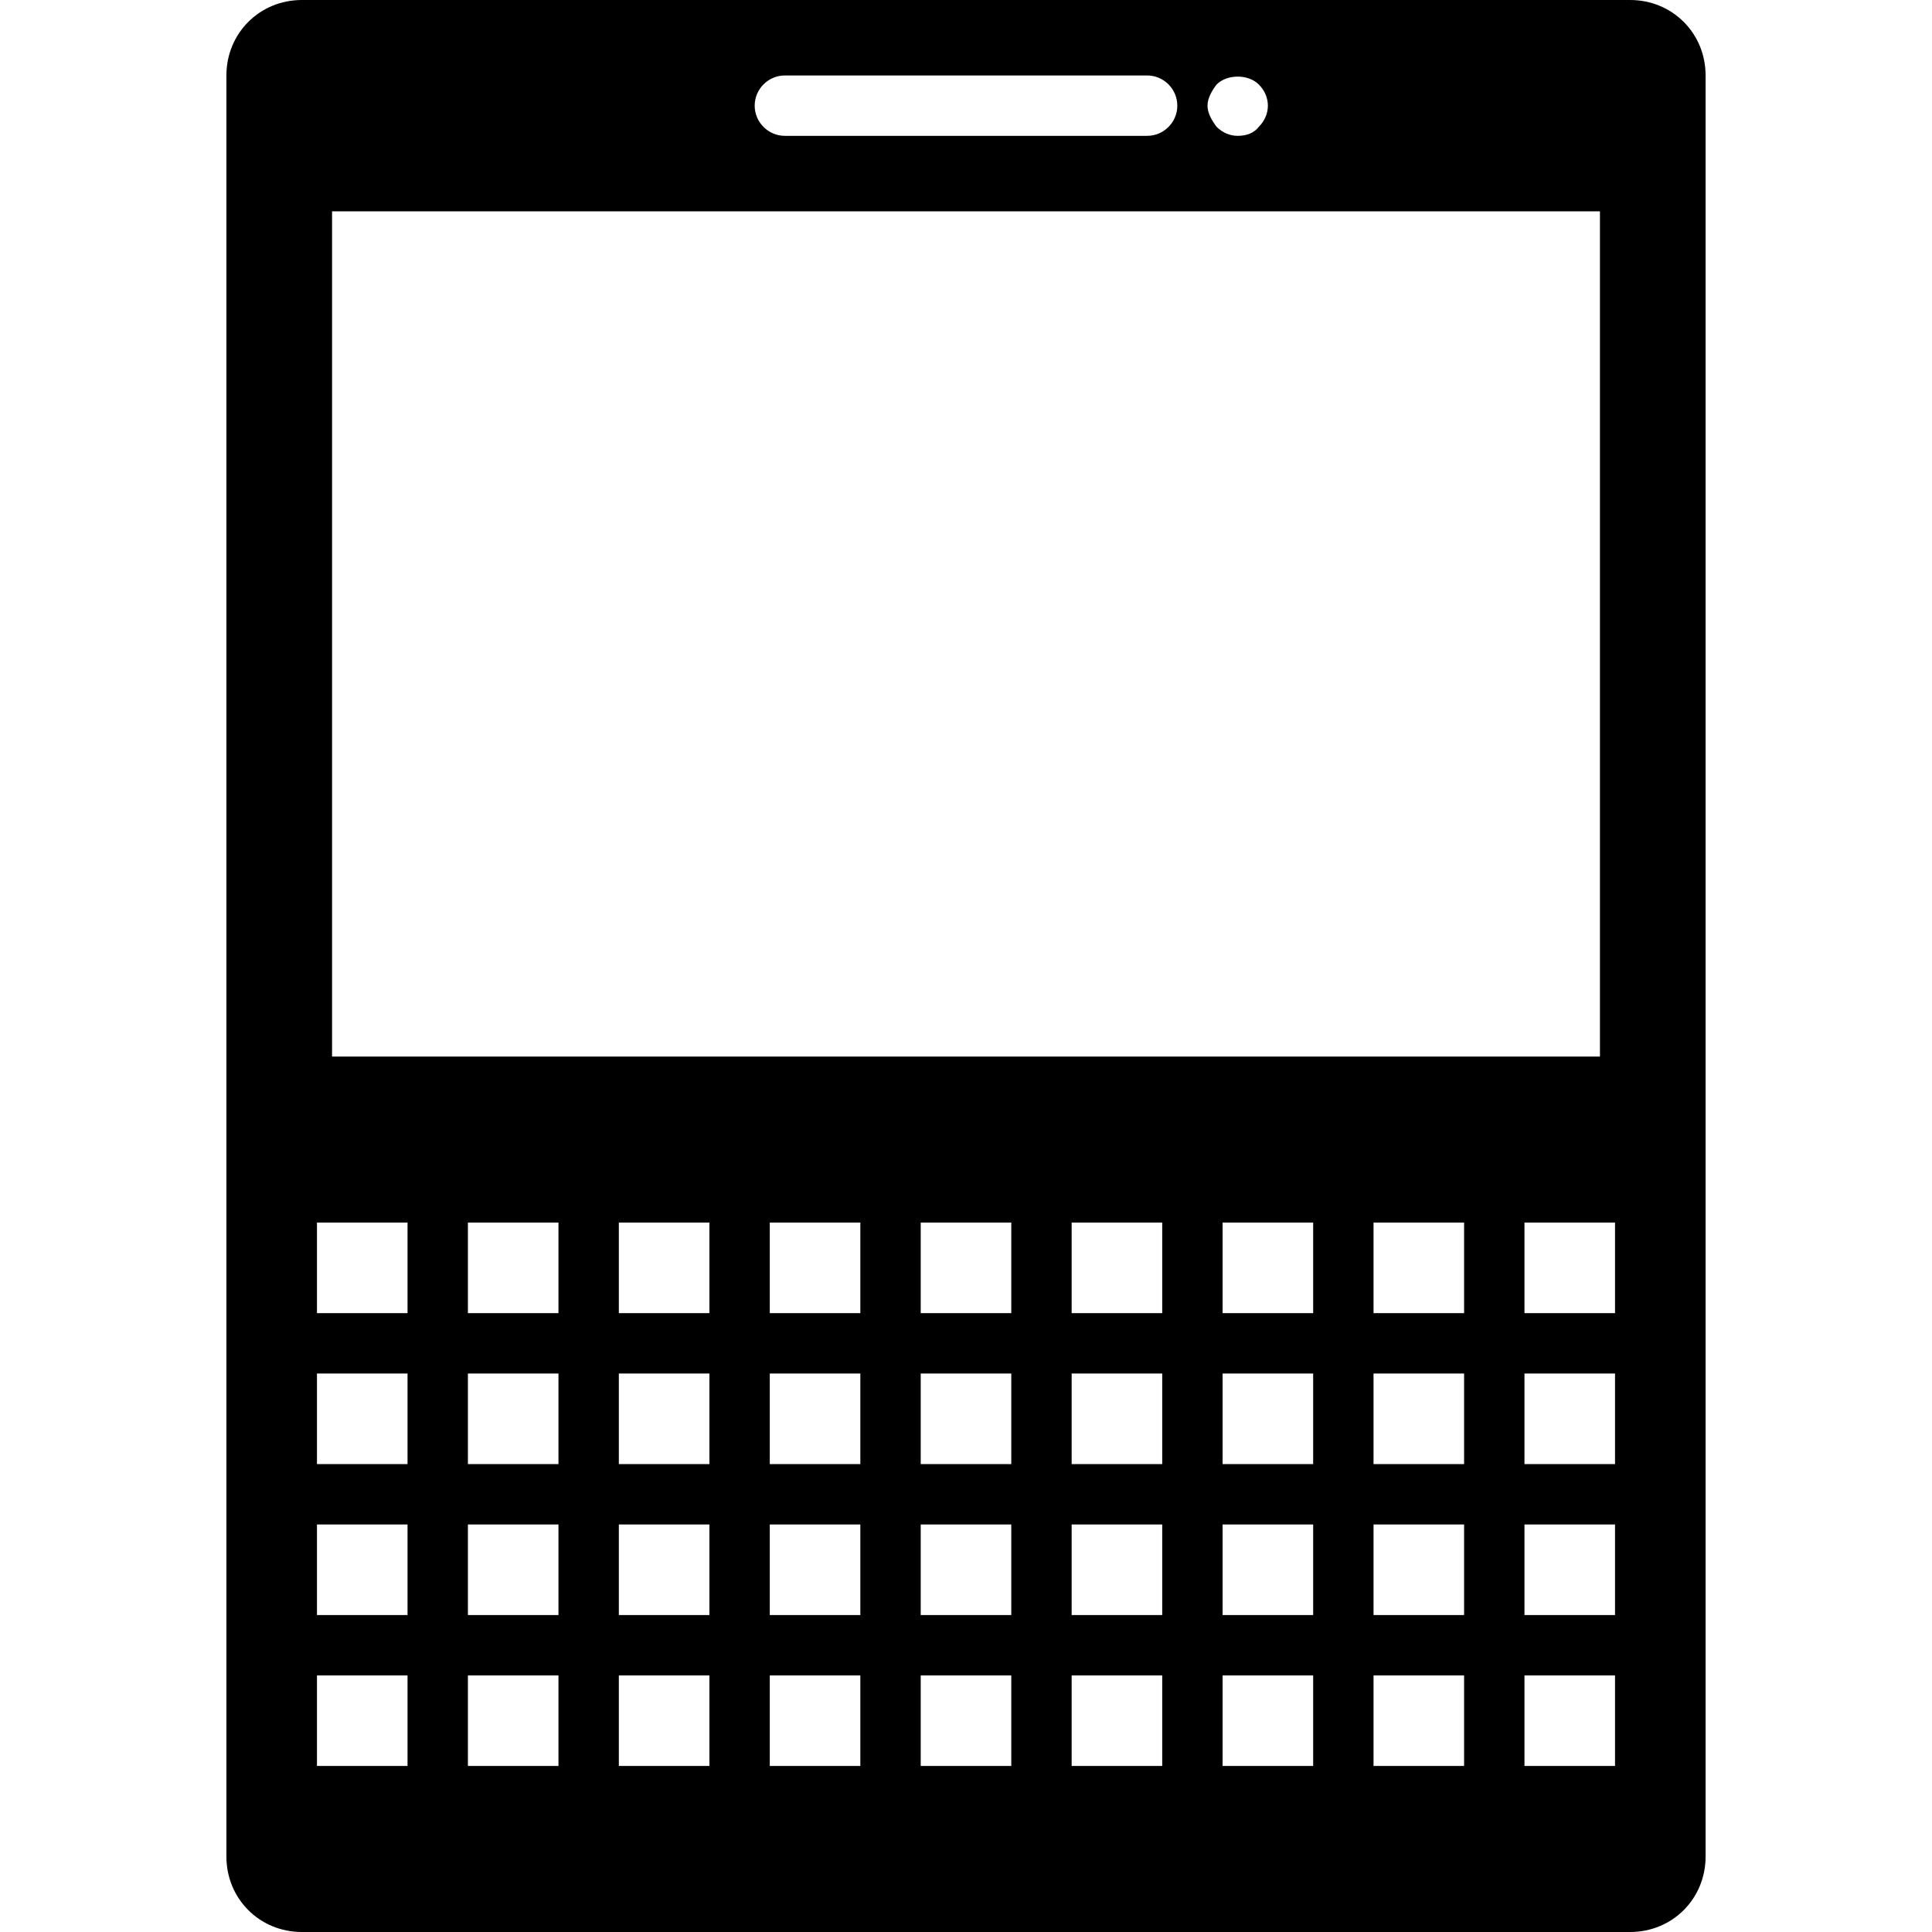
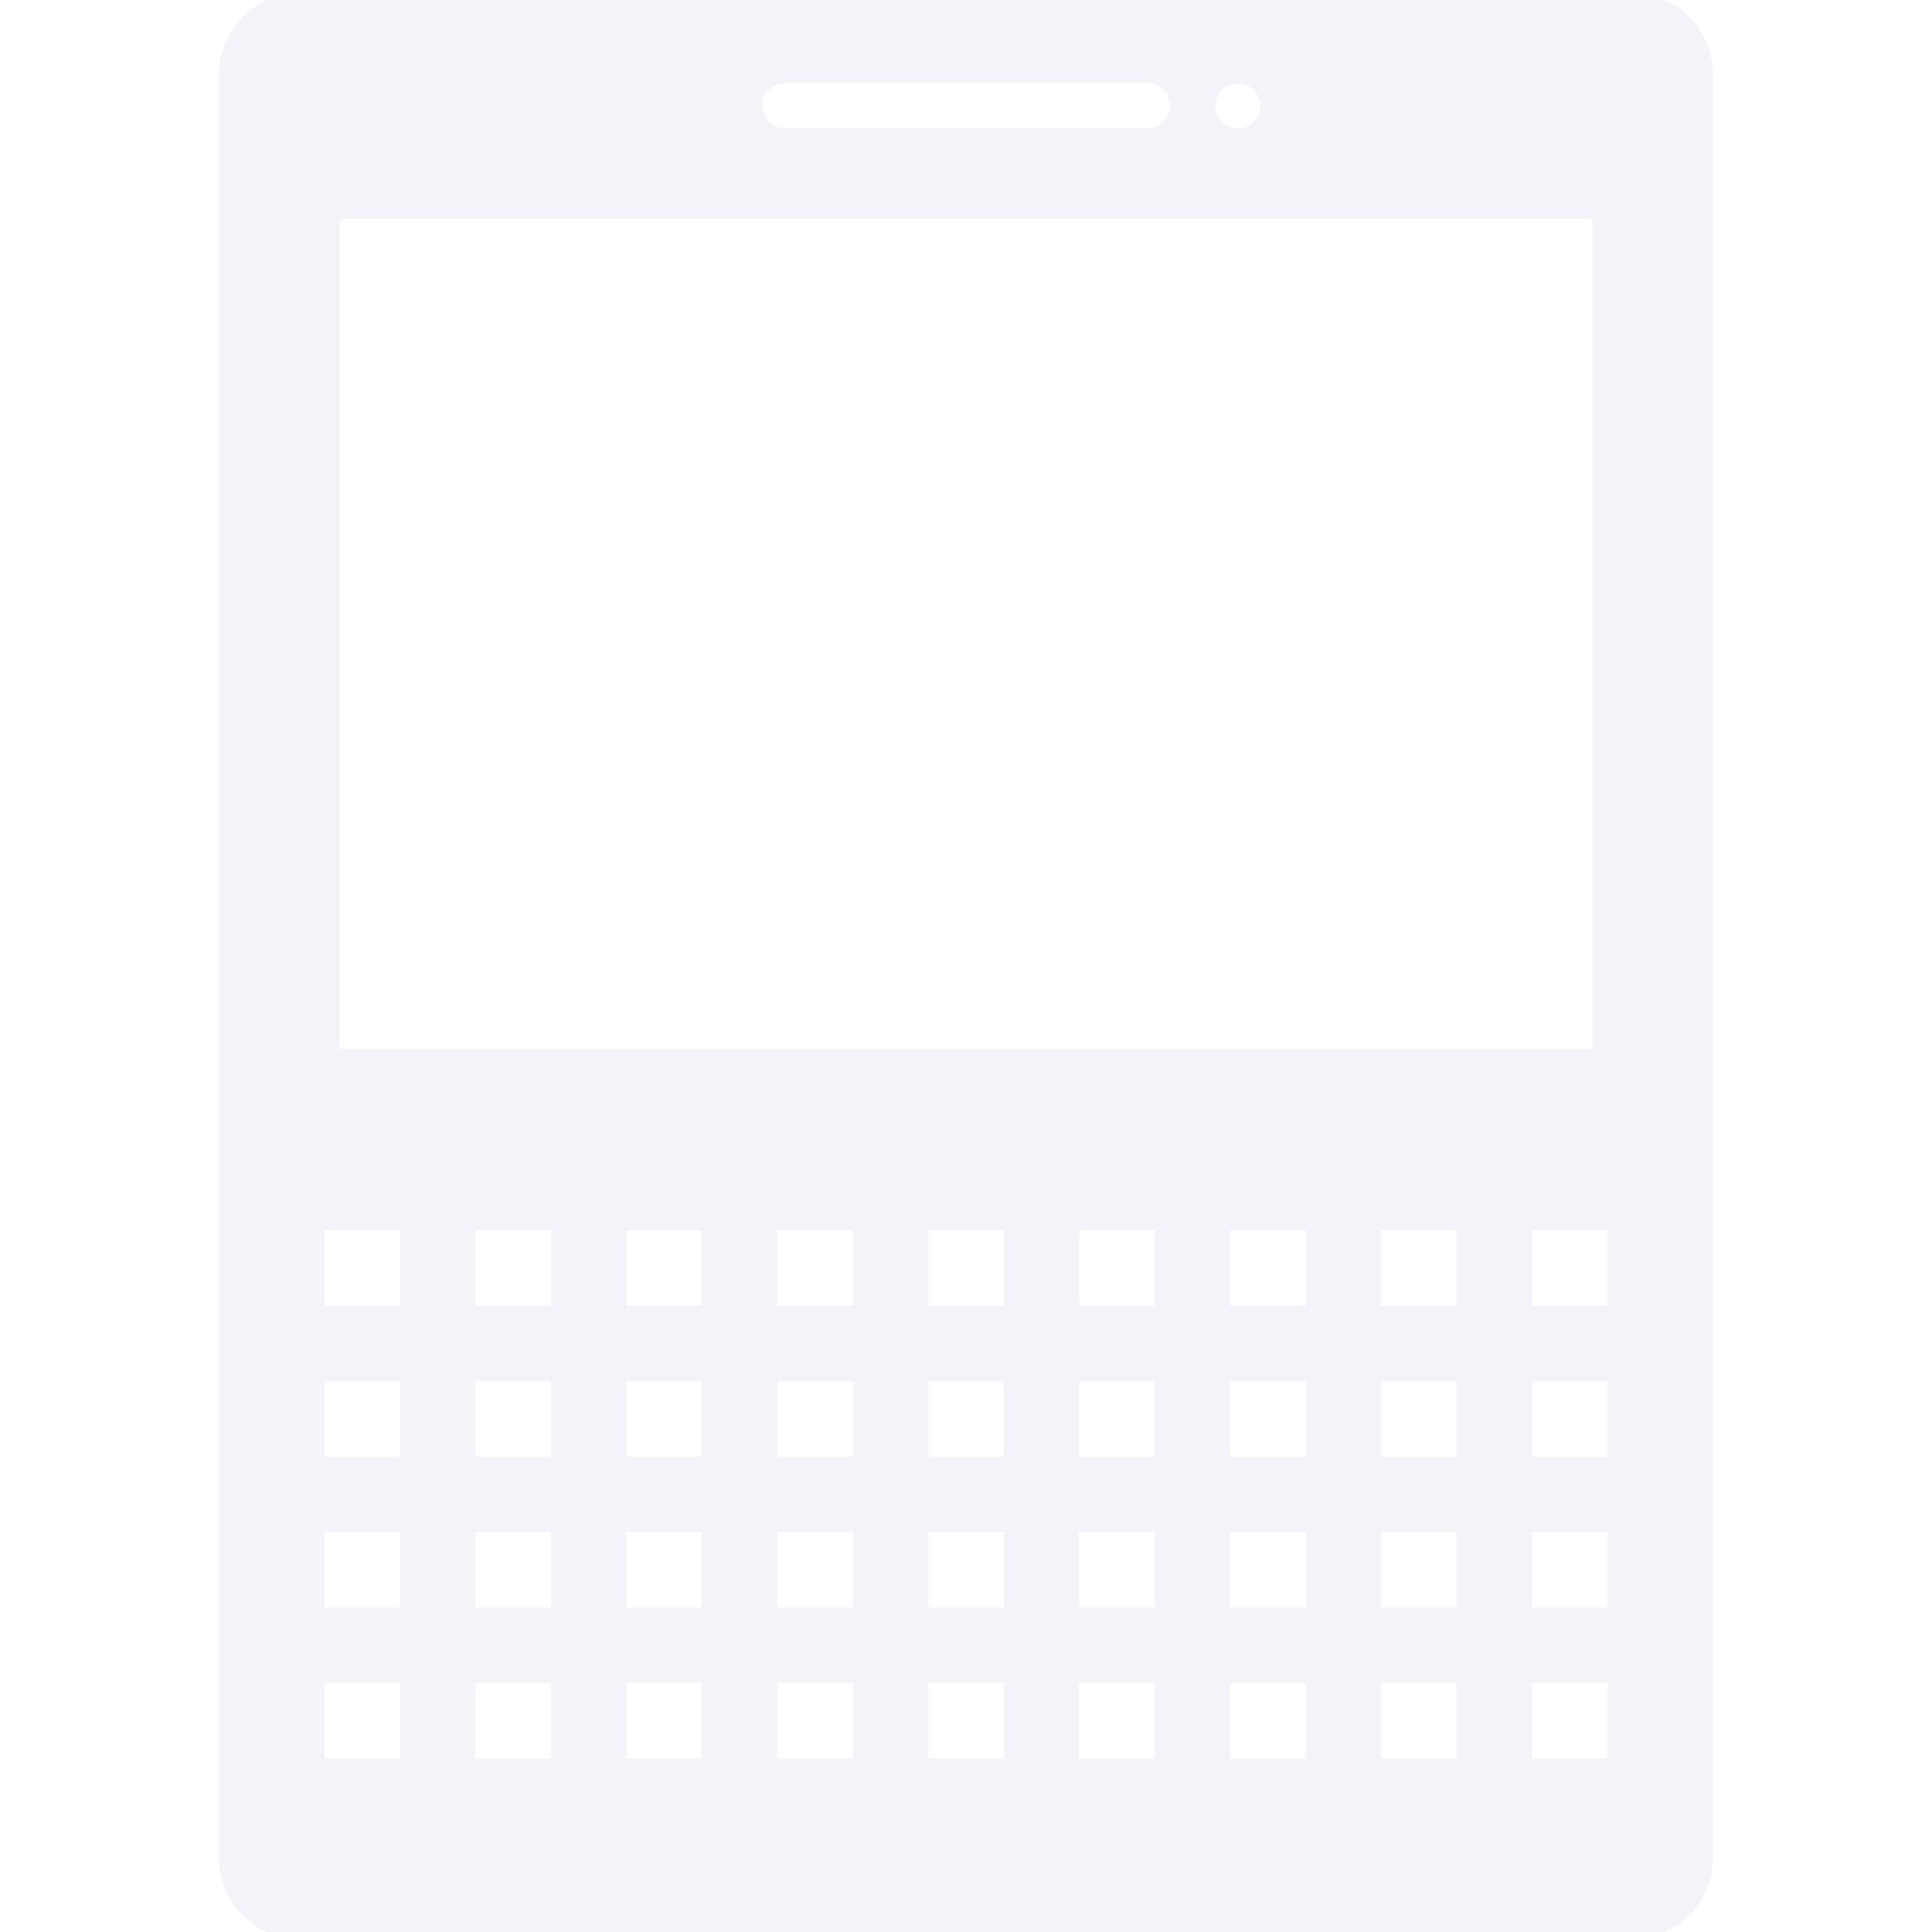
- <svg xmlns="http://www.w3.org/2000/svg" version="1.1" x="0px" y="0px" viewBox="0 0 128 128" enable-background="new 0 0 128 128" xml:space="preserve">
+ <svg xmlns="http://www.w3.org/2000/svg" version="1.1" x="0px" y="0px" viewBox="0 0 128 128" stroke="#F3F4F9" fill="#F3F4F9" enable-background="new 0 0 128 128" xml:space="preserve">
  <path d="M20,128h88c2.8,0,5-2.2,5-5V5c0-2.8-2.2-5-5-5H20c-2.8,0-5,2.2-5,5v118C15,125.8,17.2,128,20,128z M37,117h-6v-6h6V117z   M37,107h-6v-6h6V107z M37,97h-6v-6h6V97z M37,87h-6v-6h6V87z M47,117h-6v-6h6V117z M47,107h-6v-6h6V107z M47,97h-6v-6h6V97z M47,87  h-6v-6h6V87z M57,117h-6v-6h6V117z M57,107h-6v-6h6V107z M57,97h-6v-6h6V97z M57,87h-6v-6h6V87z M67,117h-6v-6h6V117z M67,107h-6v-6  h6V107z M67,97h-6v-6h6V97z M67,87h-6v-6h6V87z M77,117h-6v-6h6V117z M77,107h-6v-6h6V107z M77,97h-6v-6h6V97z M77,87h-6v-6h6V87z   M87,117h-6v-6h6V117z M87,107h-6v-6h6V107z M87,97h-6v-6h6V97z M87,87h-6v-6h6V87z M97,117h-6v-6h6V117z M97,107h-6v-6h6V107z   M97,97h-6v-6h6V97z M97,87h-6v-6h6V87z M107,117h-6v-6h6V117z M107,107h-6v-6h6V107z M107,97h-6v-6h6V97z M107,87h-6v-6h6V87z   M80.6,5.6c0.7-0.7,2.1-0.7,2.8,0C83.8,6,84,6.5,84,7c0,0.5-0.2,1-0.6,1.4C83.1,8.8,82.6,9,82,9c-0.5,0-1-0.2-1.4-0.6  C80.3,8,80,7.5,80,7C80,6.5,80.3,6,80.6,5.6z M52,5h24c1.1,0,2,0.9,2,2s-0.9,2-2,2H52c-1.1,0-2-0.9-2-2S50.9,5,52,5z M22,14h84v56  H22V14z M21,81h6v6h-6V81z M21,91h6v6h-6V91z M21,101h6v6h-6V101z M21,111h6v6h-6V111z" />
</svg>
